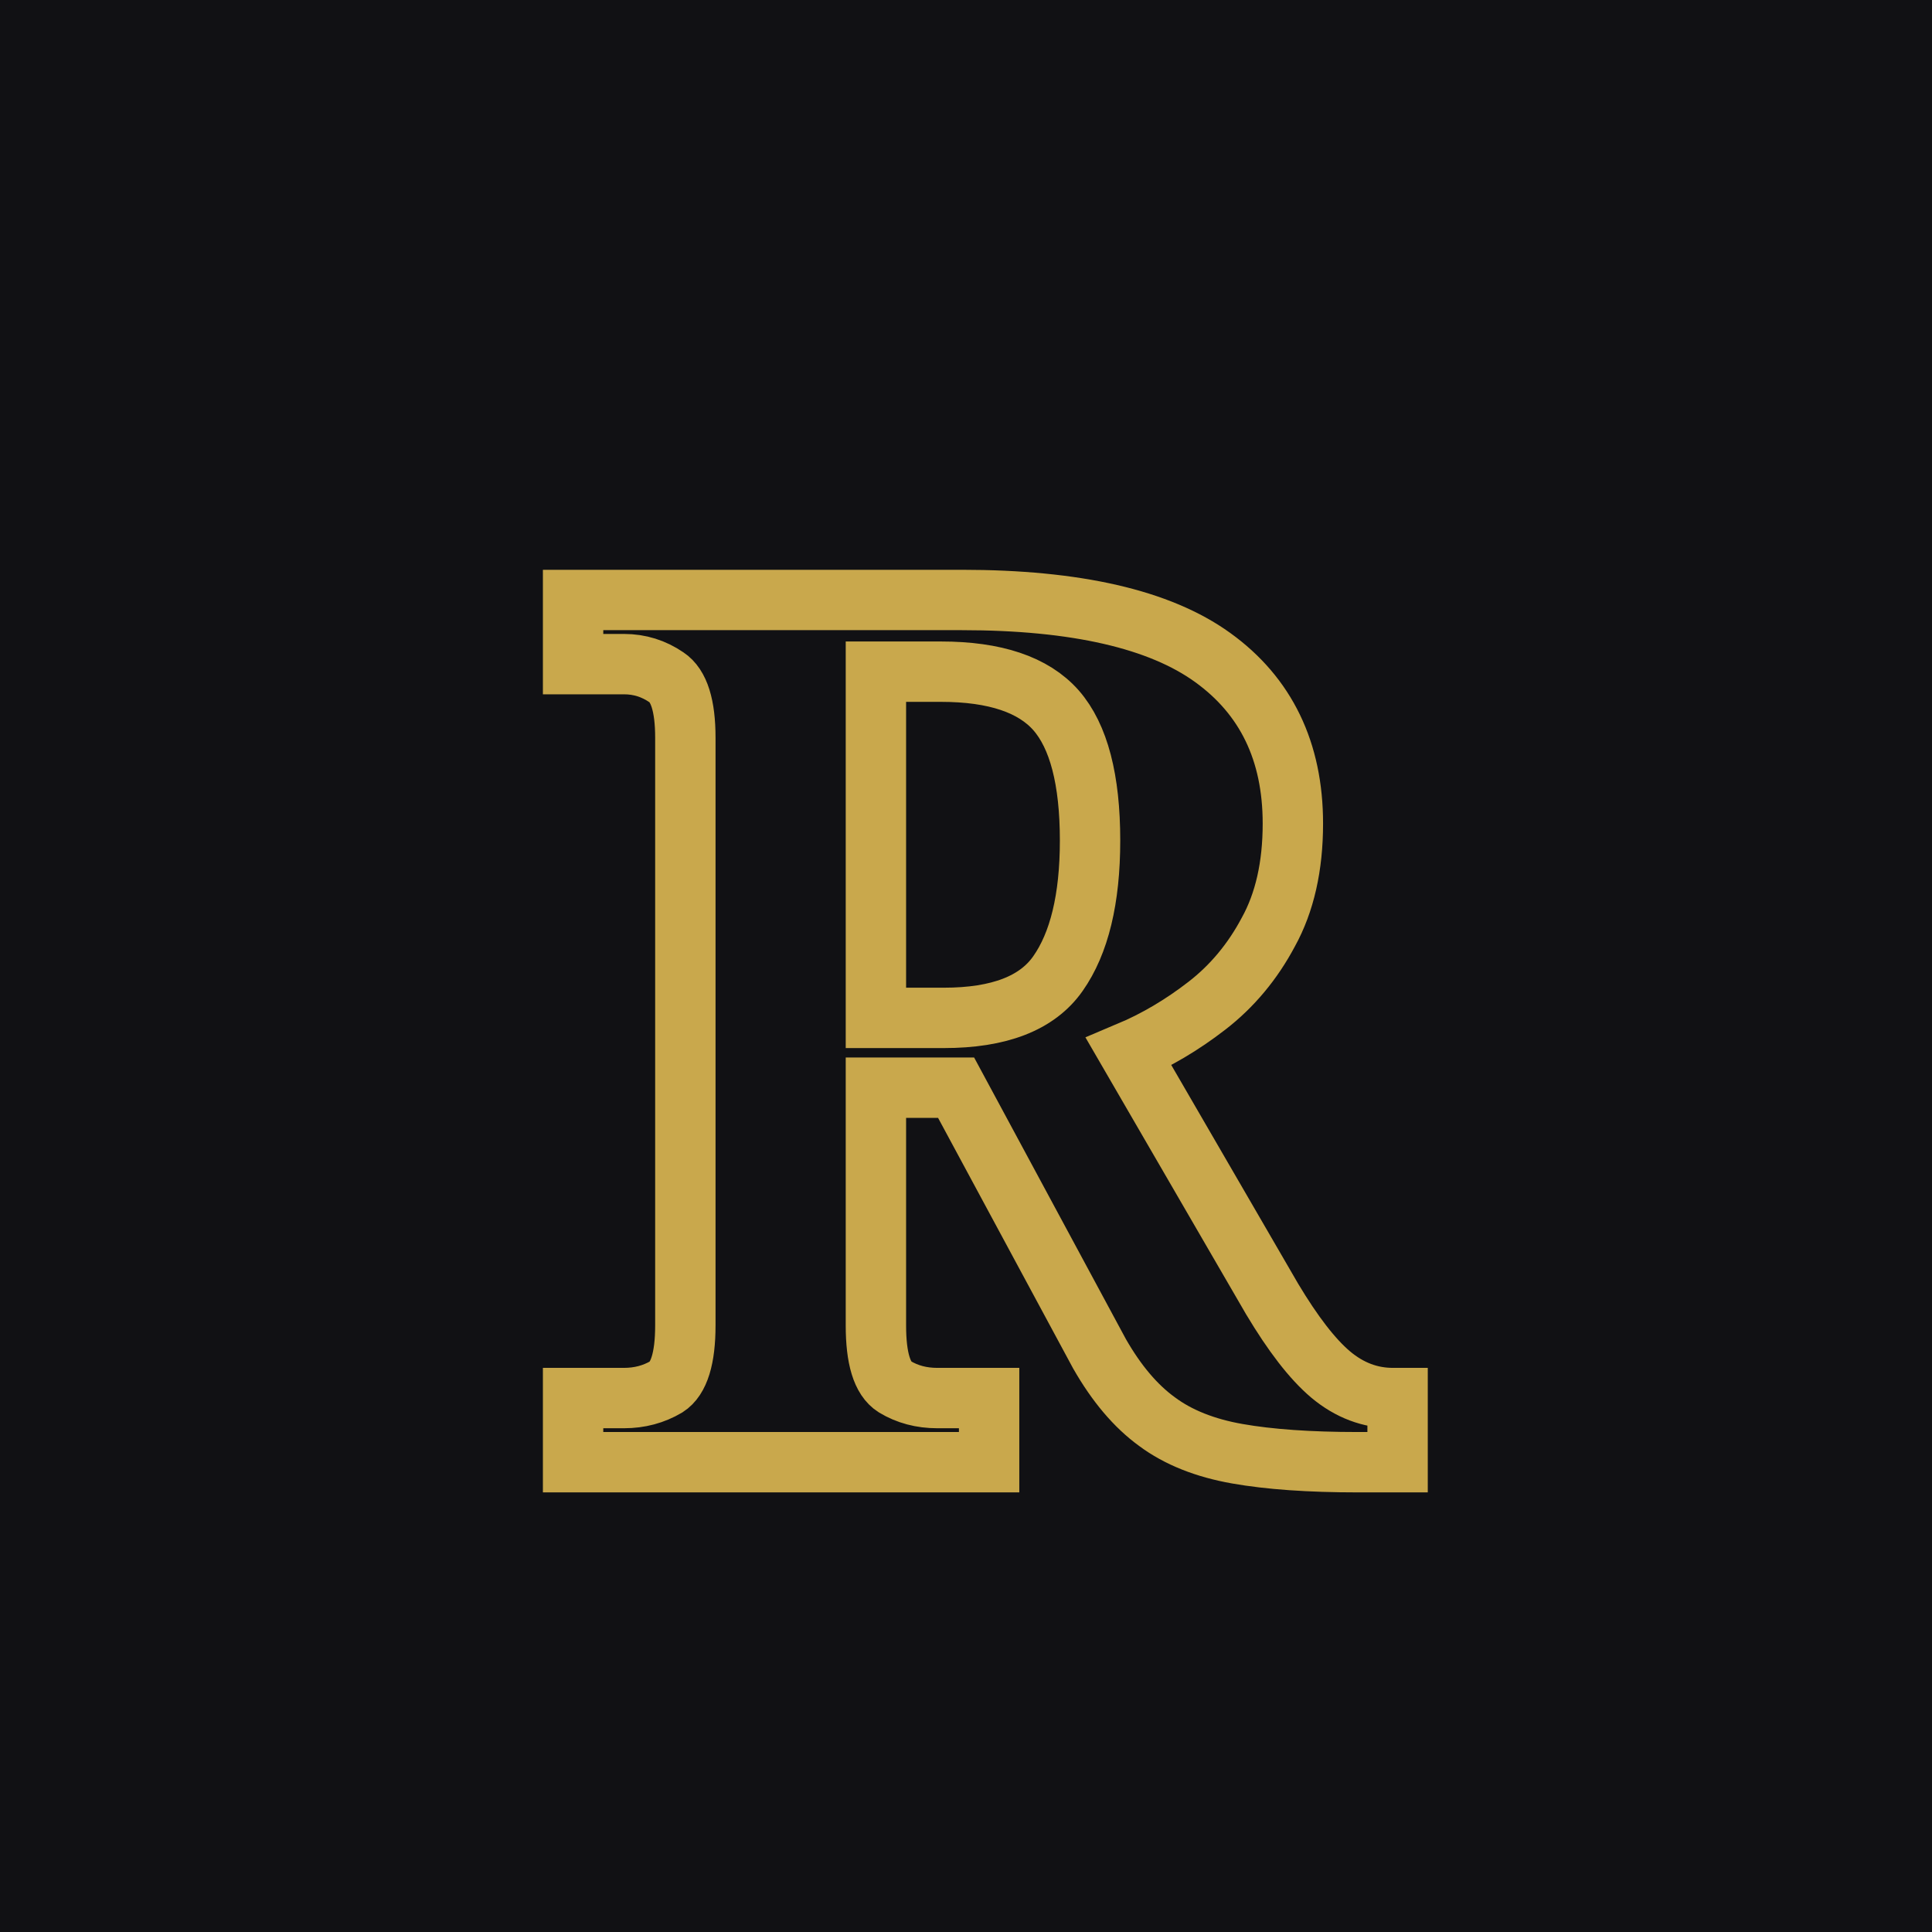
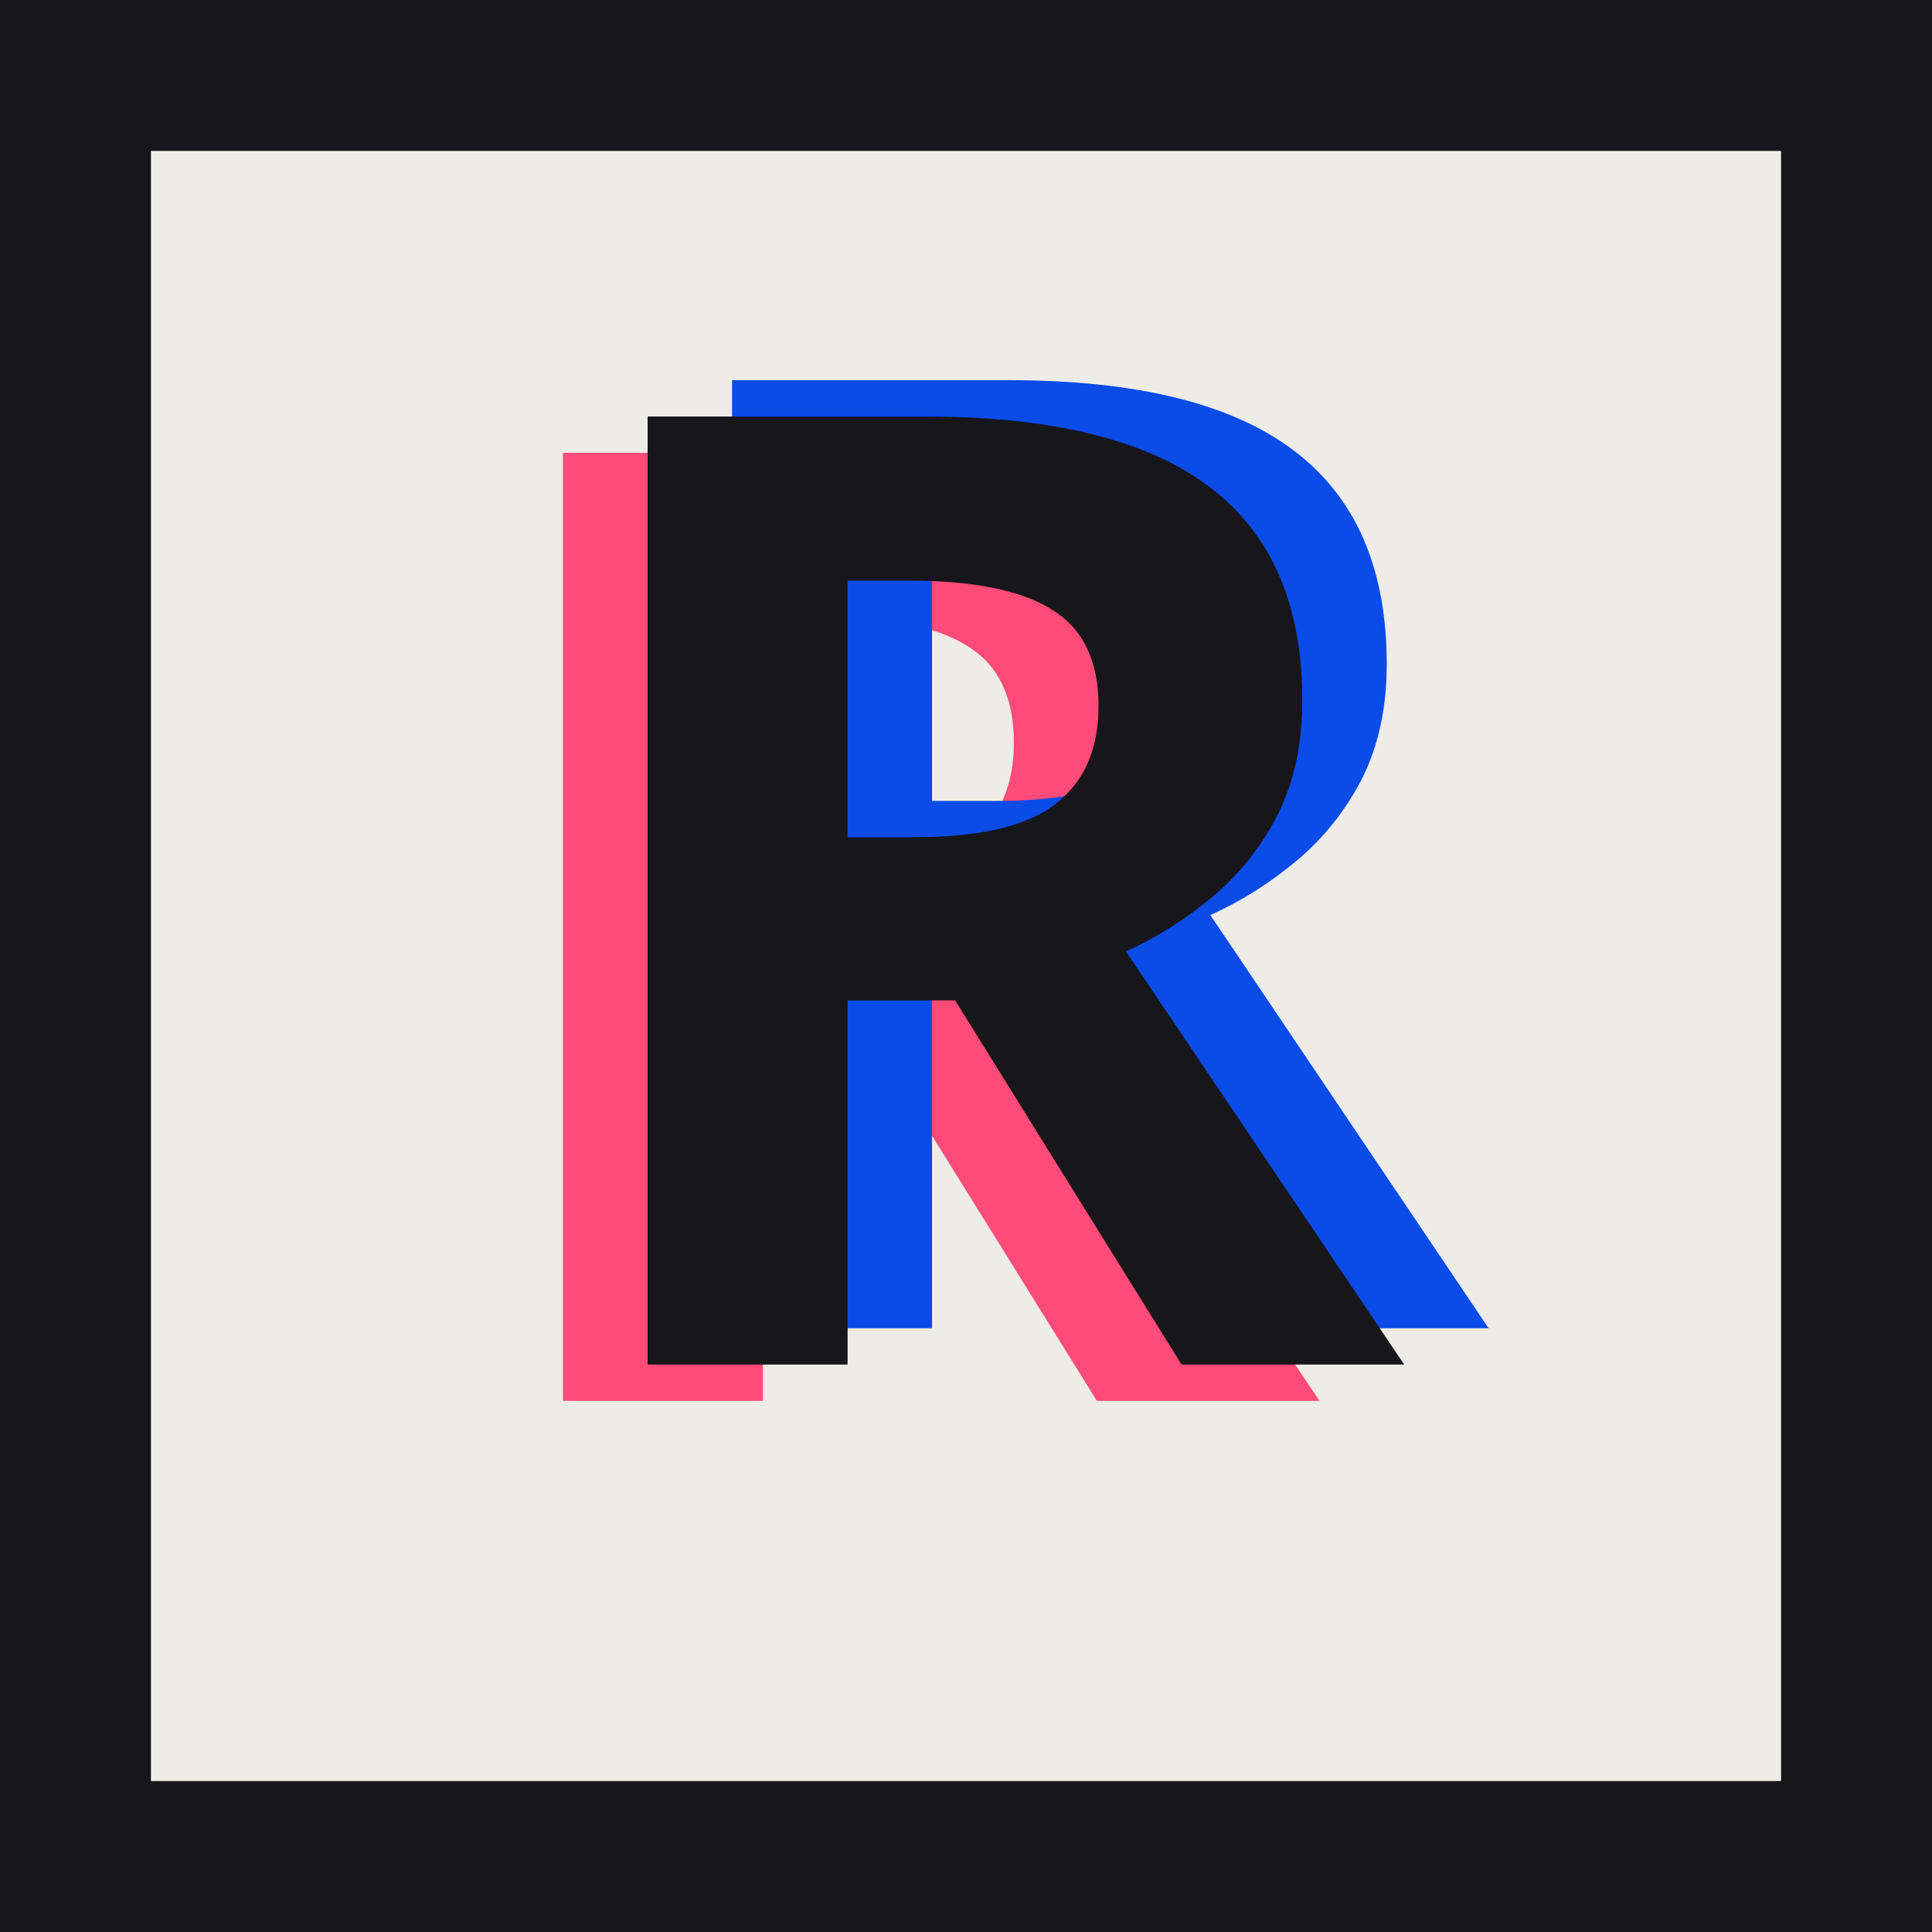
- <svg xmlns="http://www.w3.org/2000/svg" viewBox="0 0 32 32" fill="none">
-   <rect width="32" height="32" fill="#111114" />
-   <text x="50%" y="54%" dominant-baseline="middle" text-anchor="middle" font-family="Georgia, serif" font-size="20" font-weight="700" fill="none" stroke="#C9A84C" stroke-width="1">R</text>
+ <svg xmlns="http://www.w3.org/2000/svg" viewBox="0 0 32 32">
+   <rect width="32" height="32" fill="#edece6" />
+   <rect x="1.25" y="1.25" width="29.5" height="29.5" fill="none" stroke="#17161a" stroke-width="2.5" />
+   <g font-family="'Arial Black', system-ui, sans-serif" font-weight="900" font-size="22" text-anchor="middle">
+     <text x="14.6" y="23.2" fill="#ff4b77">R</text>
+     <text x="17.4" y="22.0" fill="#0b4be8">R</text>
+     <text x="16" y="22.6" fill="#17161a">R</text>
+   </g>
</svg>
